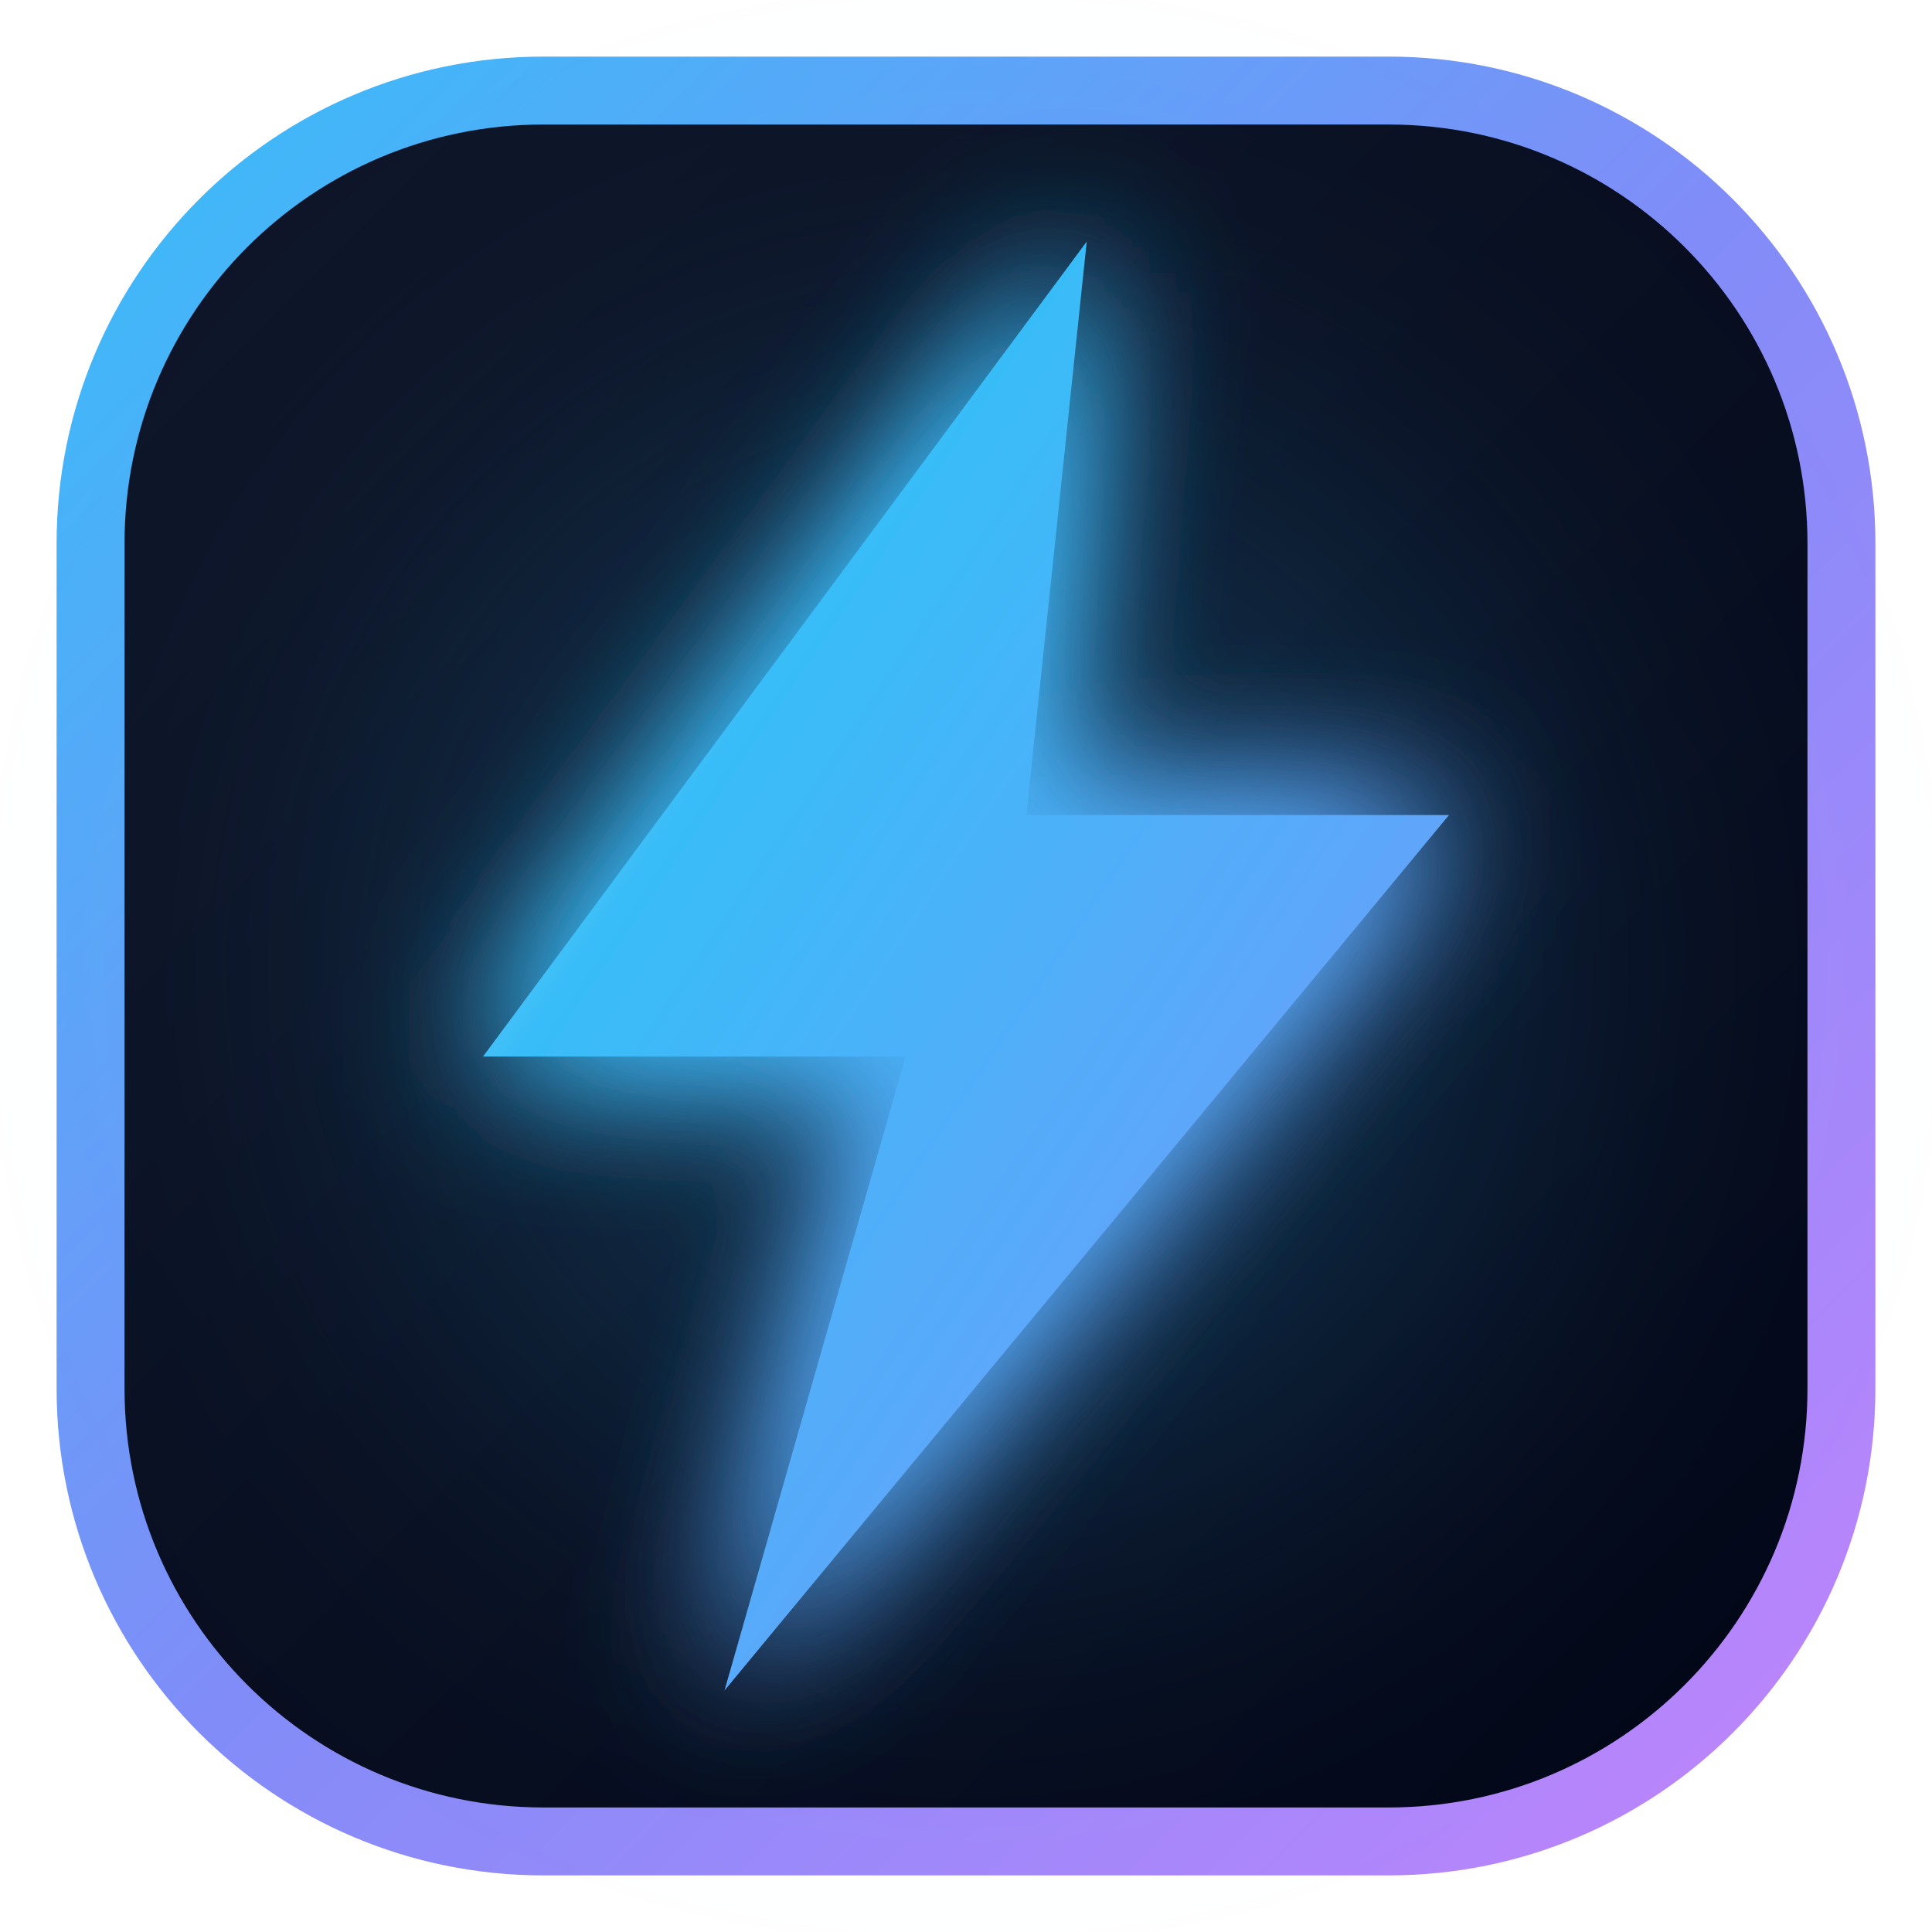
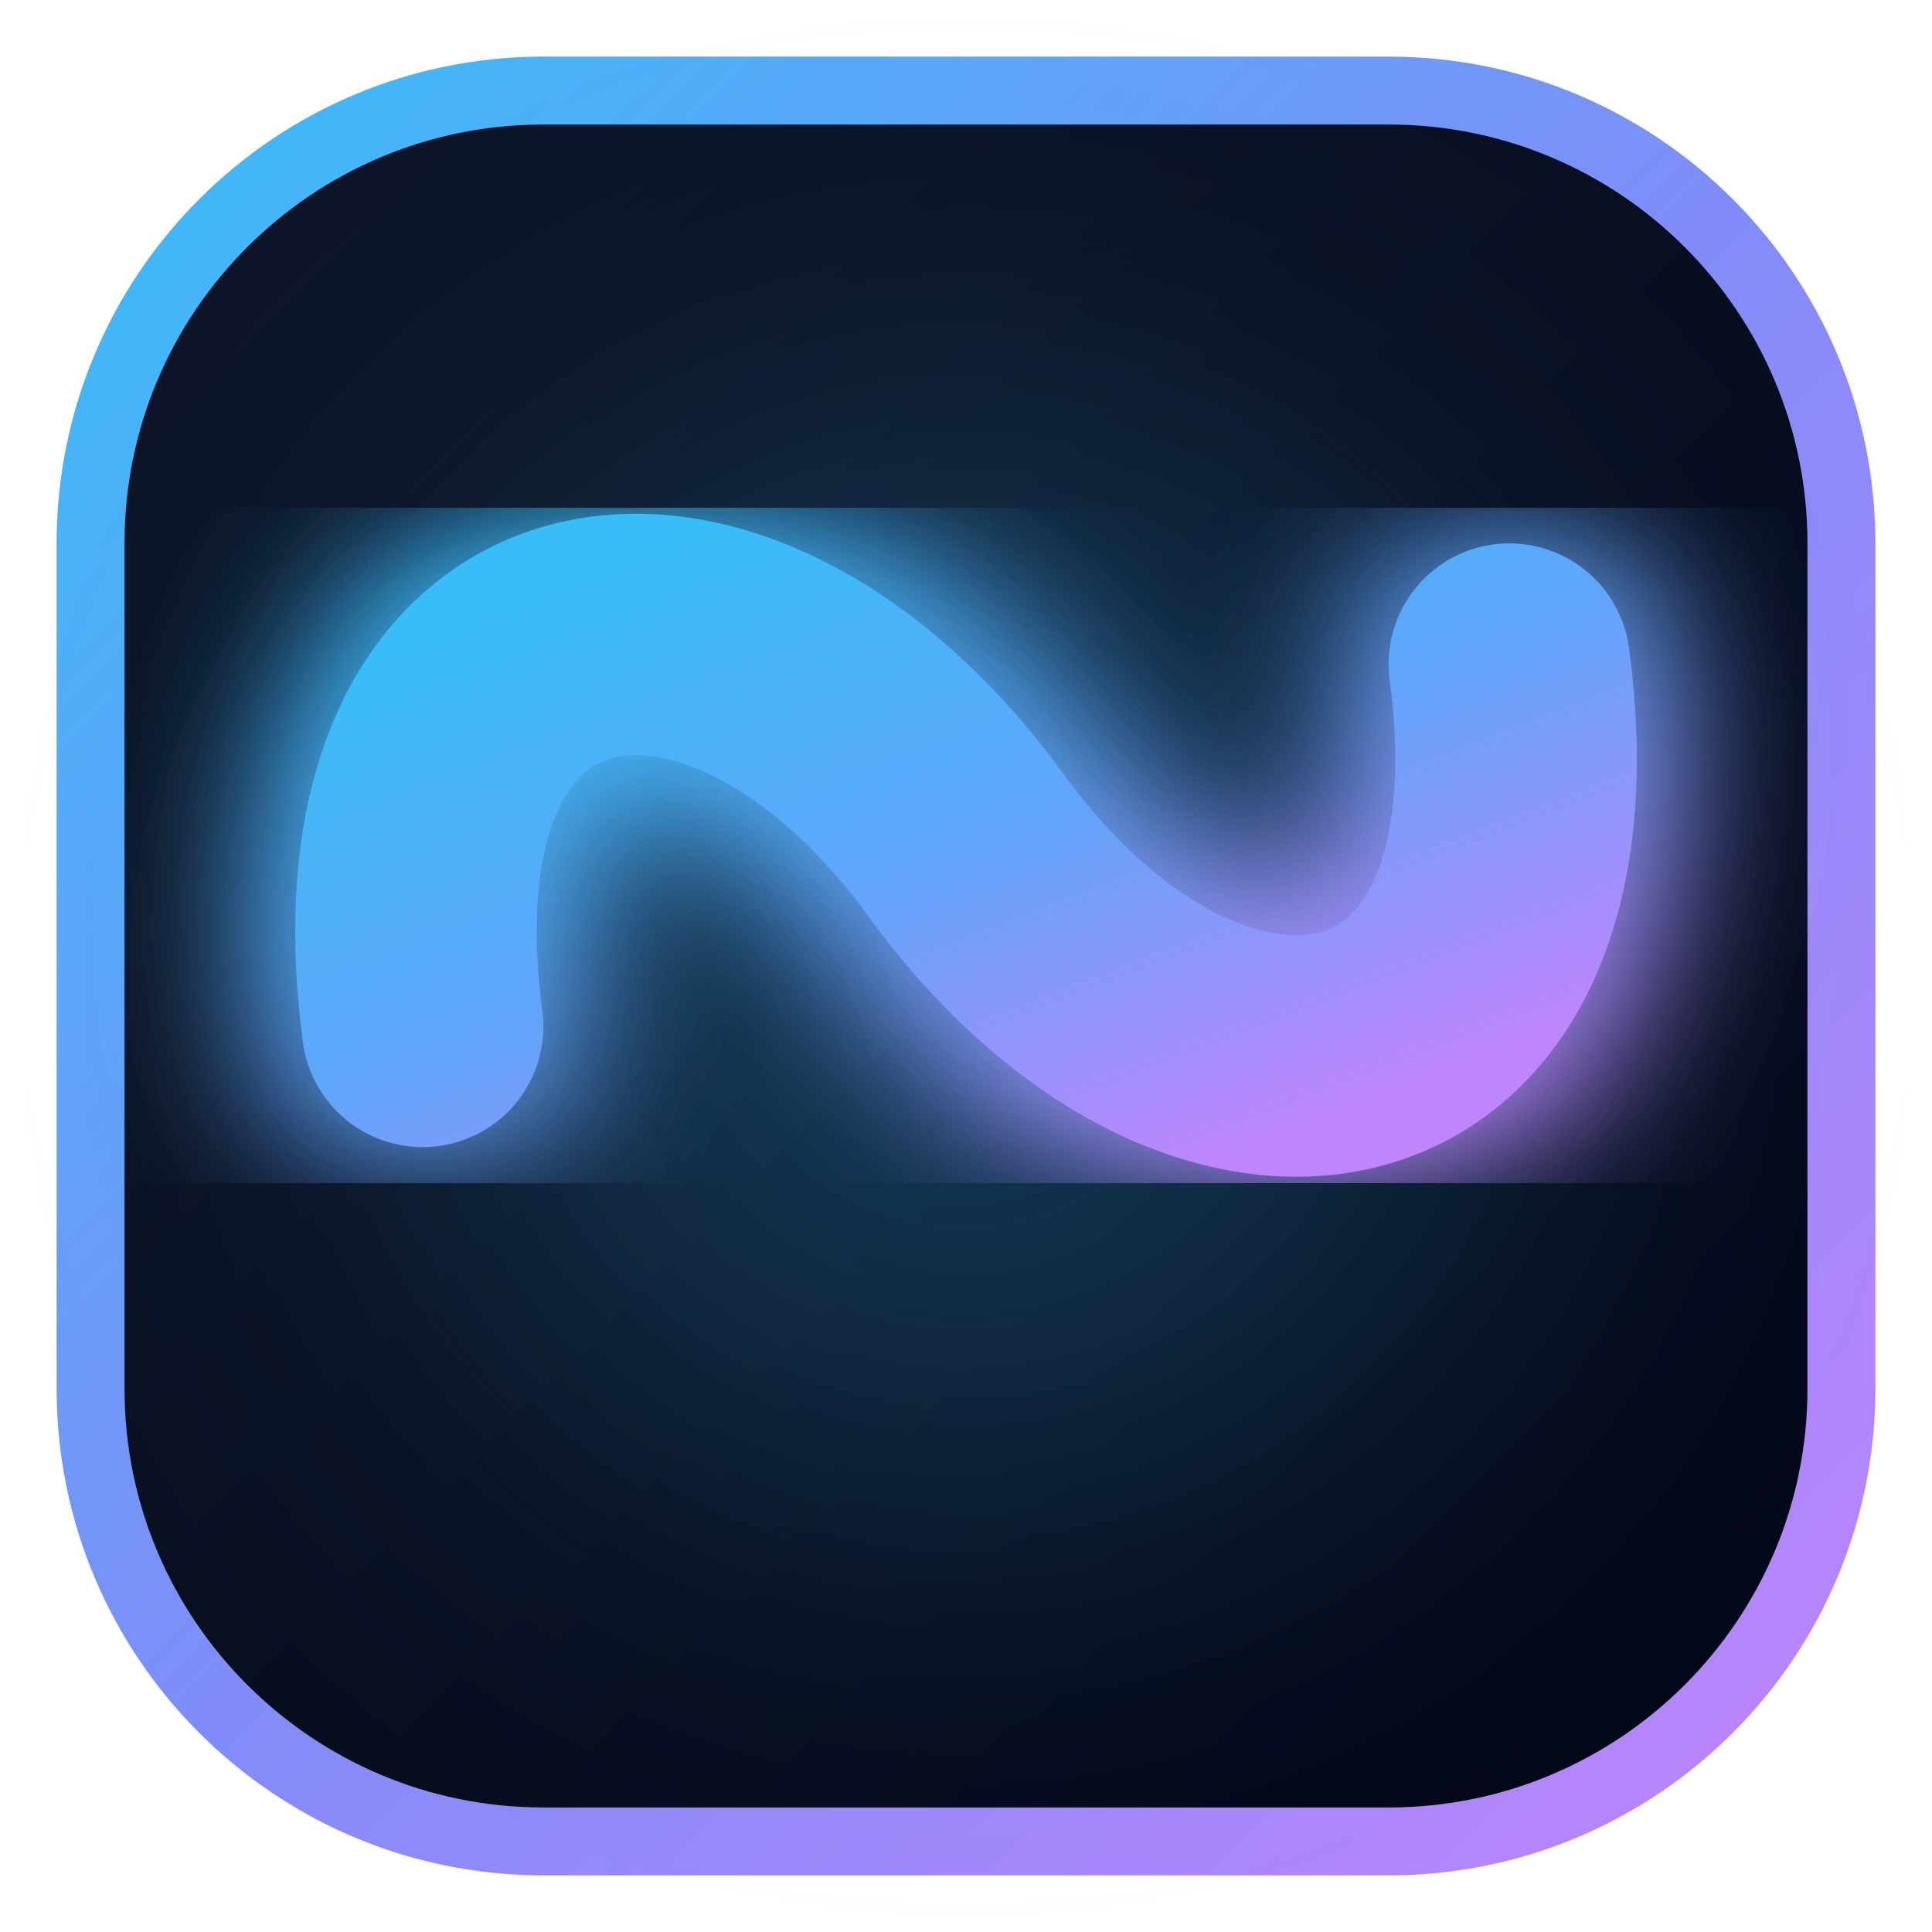
<svg xmlns="http://www.w3.org/2000/svg" viewBox="0 0 128 128" width="128" height="128">
  <defs>
    <linearGradient id="bgGrad" x1="0%" y1="0%" x2="100%" y2="100%">
      <stop offset="0%" stop-color="#0f172a" />
      <stop offset="100%" stop-color="#020617" />
    </linearGradient>
    <linearGradient id="borderGrad" x1="0%" y1="0%" x2="100%" y2="100%">
      <stop offset="0%" stop-color="#38bdf8" />
      <stop offset="50%" stop-color="#818cf8" />
      <stop offset="100%" stop-color="#c084fc" />
    </linearGradient>
-     <linearGradient id="boltGrad" x1="0%" y1="0%" x2="100%" y2="100%">
-       <stop offset="0%" stop-color="#e0f2fe" />
-       <stop offset="30%" stop-color="#38bdf8" />
-       <stop offset="70%" stop-color="#60a5fa" />
-       <stop offset="100%" stop-color="#a855f7" />
+     <linearGradient id="waveGrad" x1="0%" y1="0%" x2="100%" y2="100%">
+       <stop offset="0%" stop-color="#38bdf8" />
+       <stop offset="50%" stop-color="#60a5fa" />
+       <stop offset="100%" stop-color="#c084fc" />
    </linearGradient>
    <filter id="neonGlow" x="-30%" y="-30%" width="160%" height="160%">
-       <feGaussianBlur stdDeviation="5" result="blur" />
+       <feGaussianBlur stdDeviation="6" result="blur" />
      <feMerge>
        <feMergeNode in="blur" />
        <feMergeNode in="blur" />
        <feMergeNode in="SourceGraphic" />
      </feMerge>
    </filter>
  </defs>
  <rect x="6" y="6" width="116" height="116" rx="30" fill="url(#bgGrad)" stroke="url(#borderGrad)" stroke-width="4.5" />
-   <circle cx="64" cy="64" r="38" fill="#38bdf8" opacity="0.18" filter="blur(16px)" />
-   <path d="M72 16 L32 70 L60 70 L48 112 L96 54 L68 54 Z" fill="url(#boltGrad)" filter="url(#neonGlow)" />
+   <circle cx="64" cy="64" r="36" fill="#38bdf8" opacity="0.22" filter="blur(16px)" />
+   <path d="M 28 68 C 24 38, 48 34, 64 56 C 80 78, 104 74, 100 44" fill="none" stroke="url(#waveGrad)" stroke-width="16" stroke-linecap="round" stroke-linejoin="round" filter="url(#neonGlow)" />
</svg>
